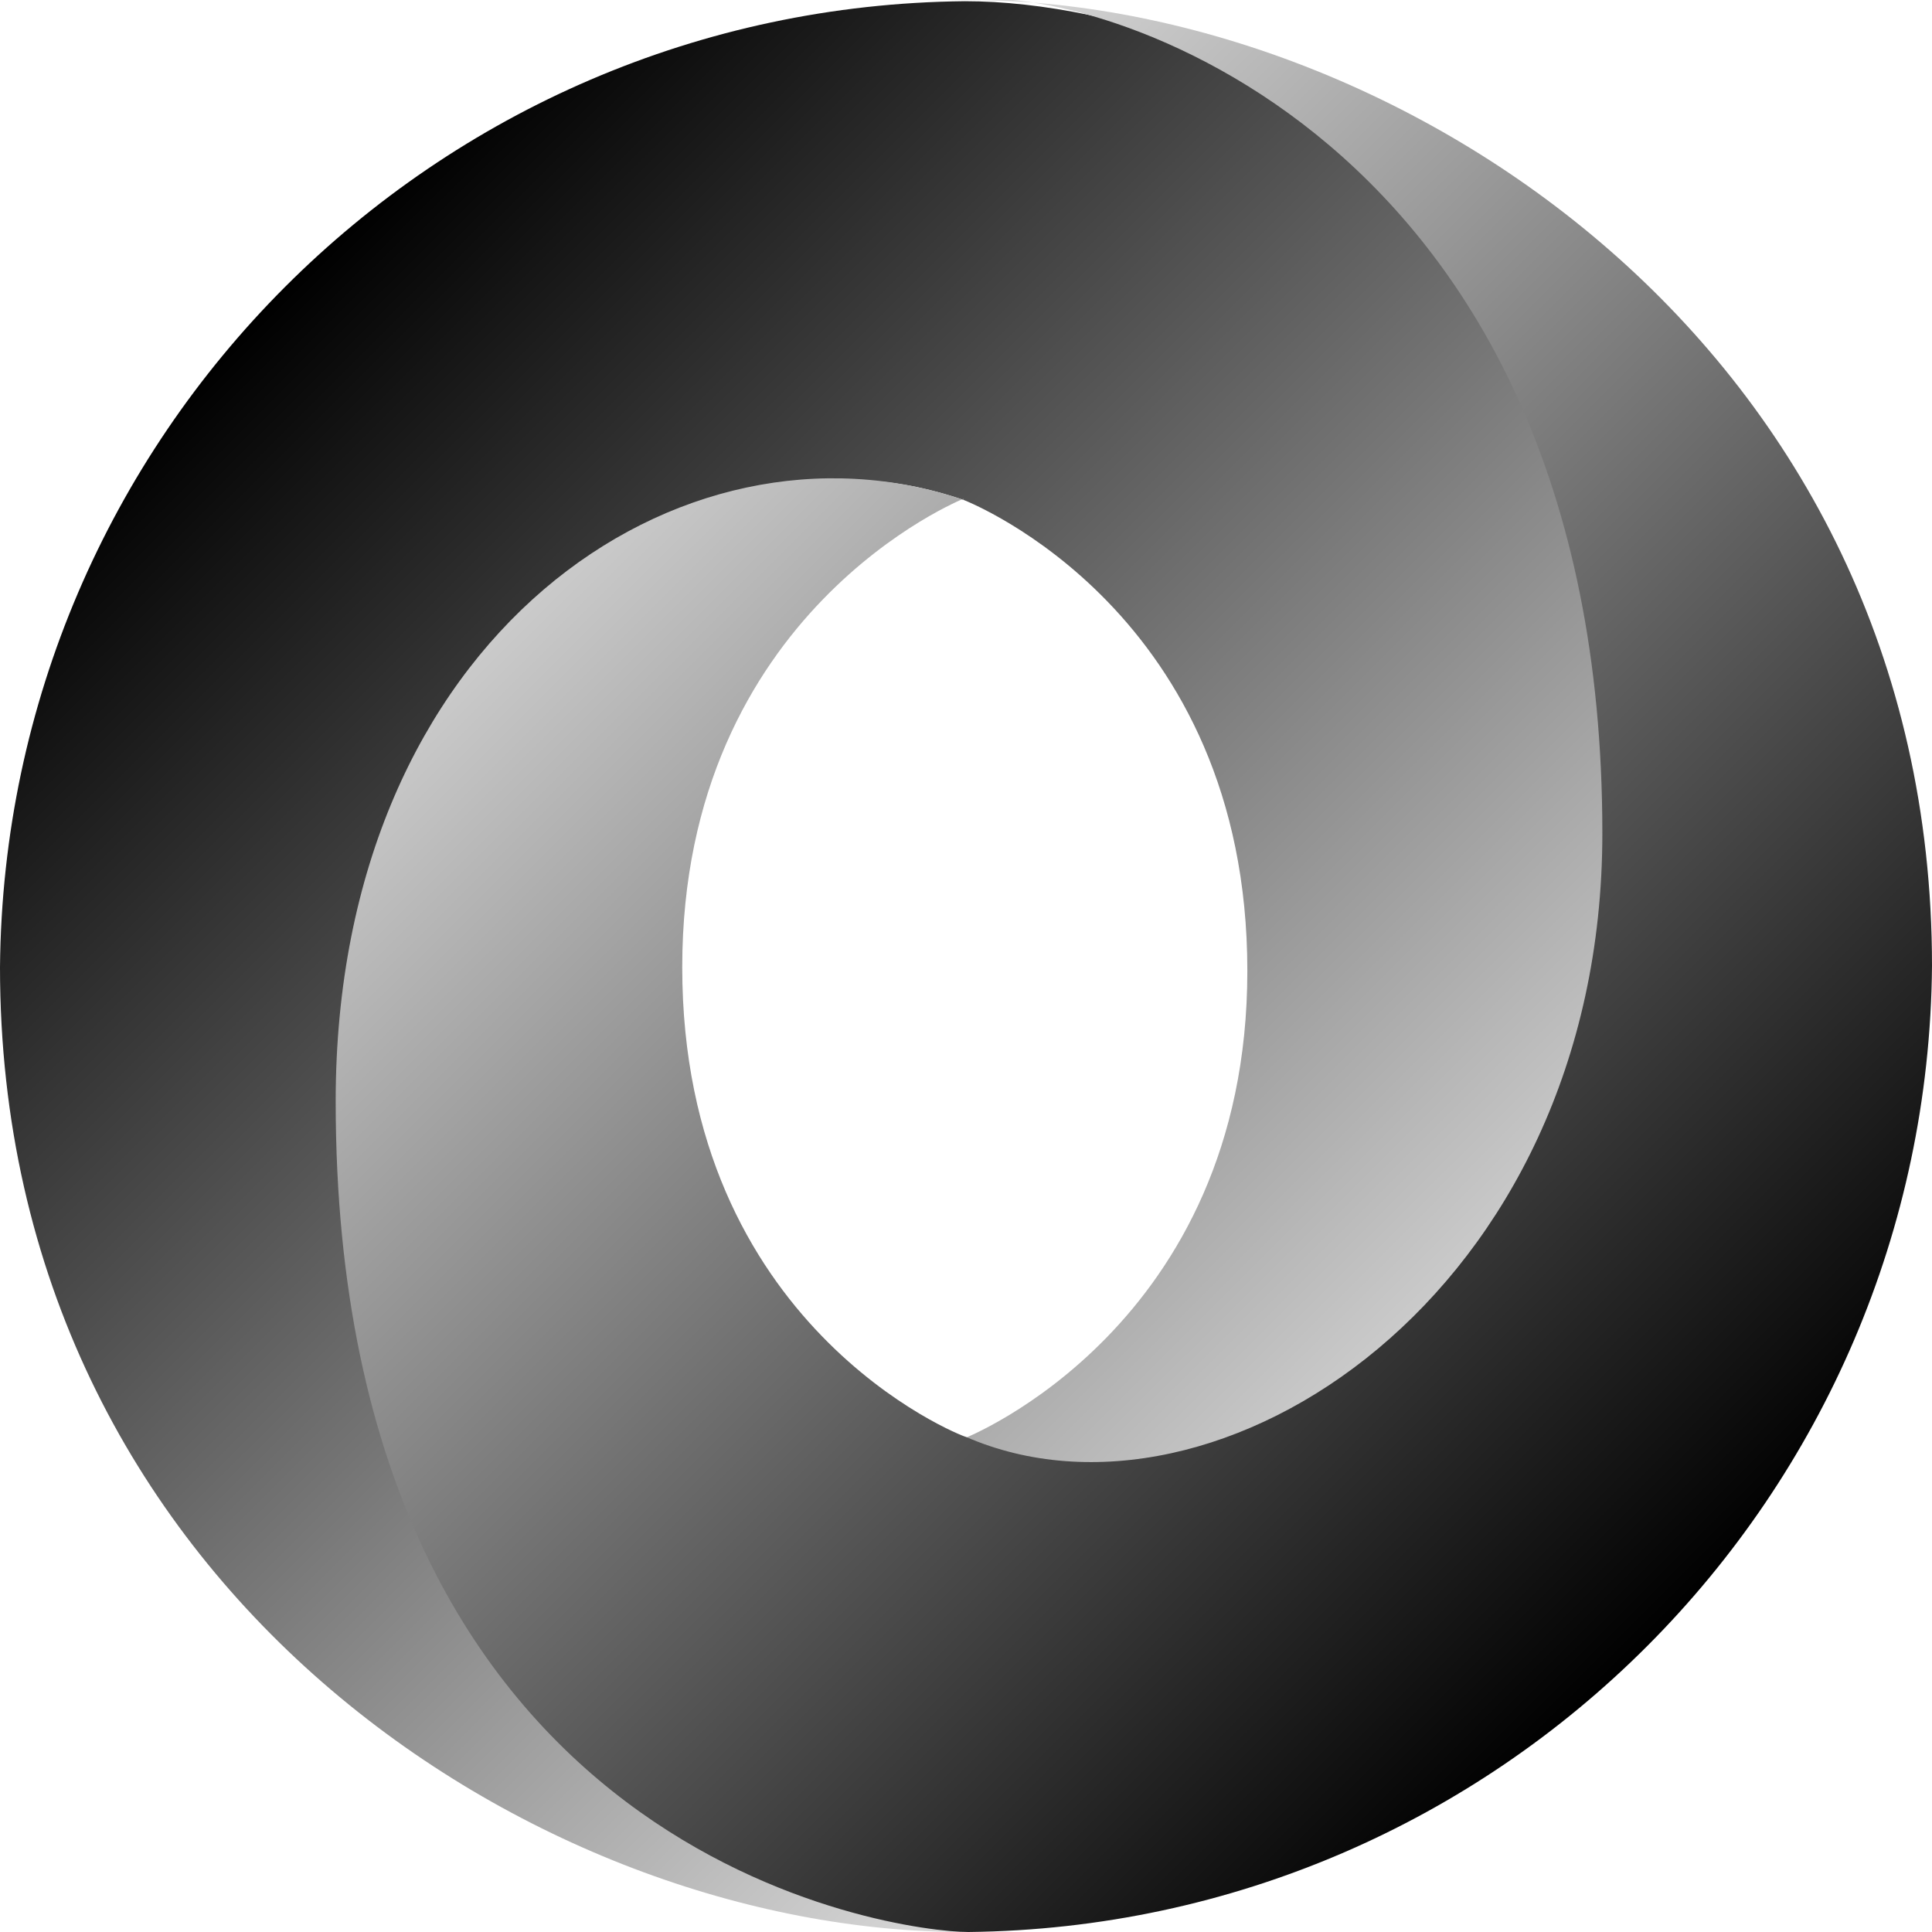
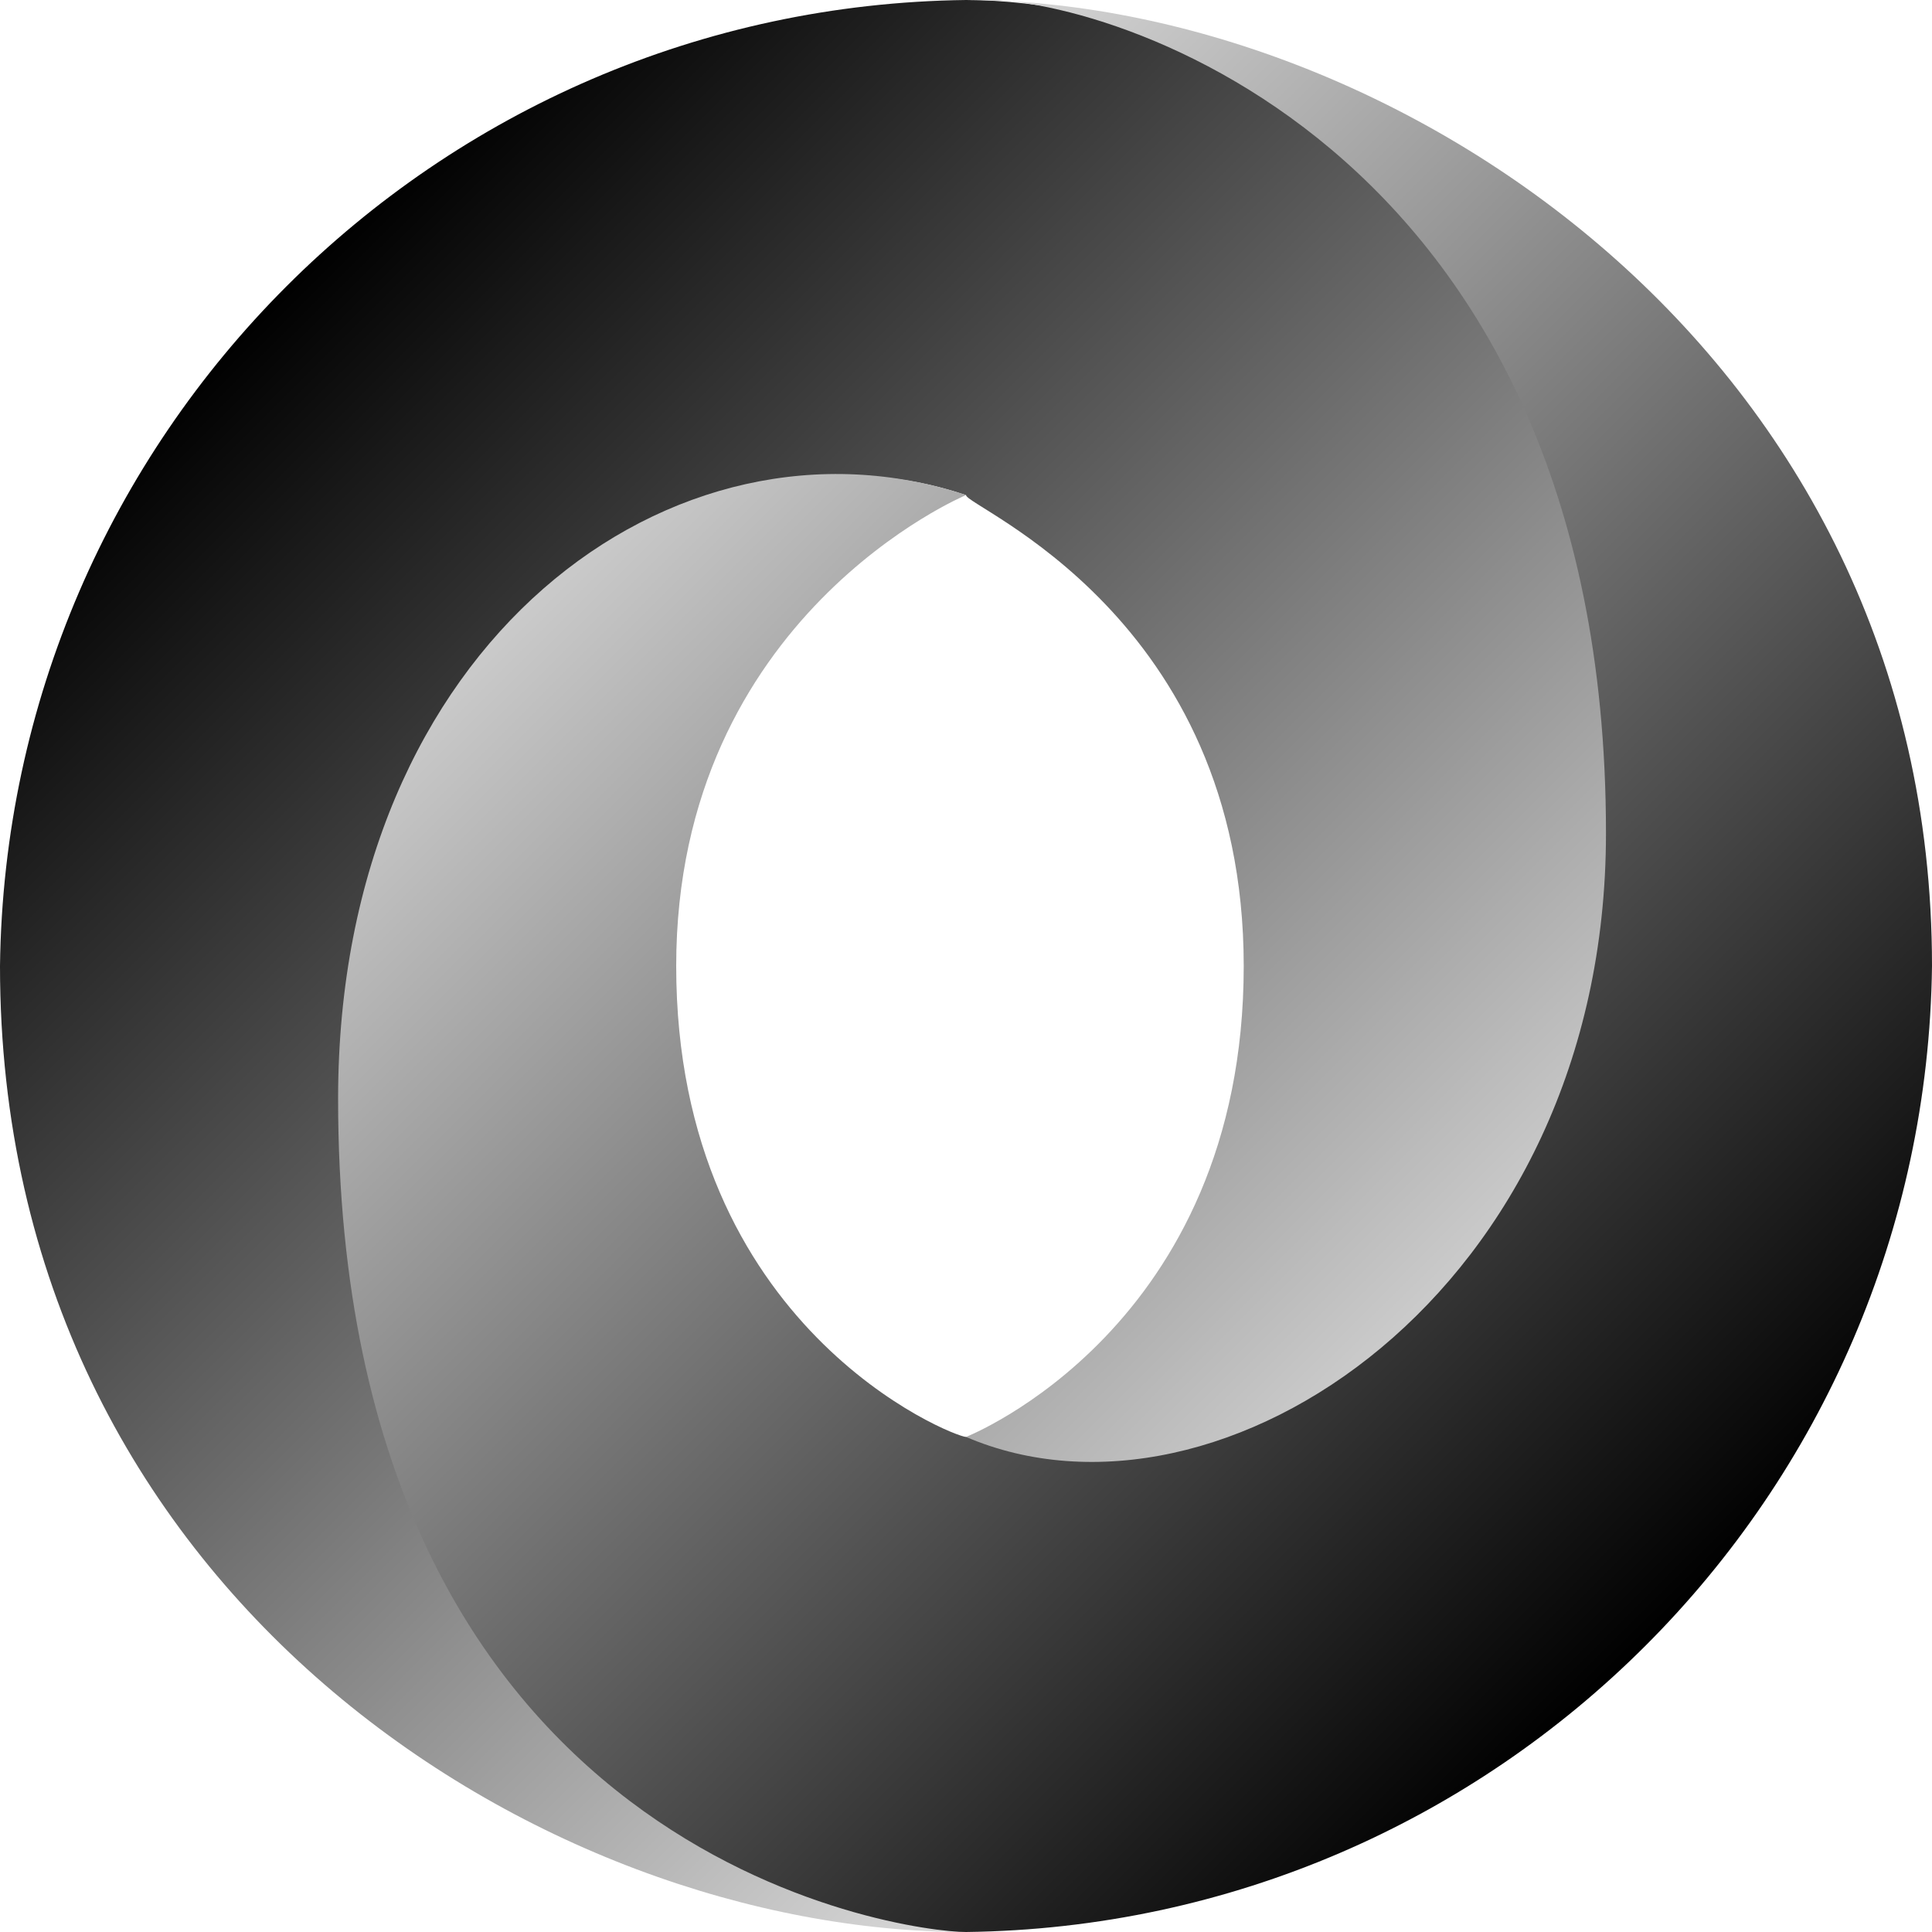
- <svg xmlns="http://www.w3.org/2000/svg" xmlns:xlink="http://www.w3.org/1999/xlink" id="svg-001" version="1.1" viewBox="0 0 160 160">
-   <defs id="gradients-001">
-     <linearGradient id="linearGradient8385">
-       <stop id="stop8387" offset="0" style="stop-color:#000;stop-opacity:1" />
-       <stop id="stop8389" offset="1" style="stop-color:#fff;stop-opacity:1" />
+ <svg xmlns="http://www.w3.org/2000/svg" xmlns:xlink="http://www.w3.org/1999/xlink" viewBox="0 0 160 160">
+   <defs>
+     <linearGradient id="a">
+       <stop offset="0" />
+       <stop offset="1" stop-color="#fff" />
    </linearGradient>
-     <linearGradient xlink:href="#linearGradient8385" id="linearGradient3002" x1="-553.3" x2="-666.1" y1="525.9" y2="413" gradientTransform="matrix(.99884 0 0 .9987 689 -388.8)" gradientUnits="userSpaceOnUse" />
-     <linearGradient xlink:href="#linearGradient8385" id="linearGradient3005" x1="-666.1" x2="-553.3" y1="413" y2="525.9" gradientTransform="matrix(.99884 0 0 .9987 689 -388.8)" gradientUnits="userSpaceOnUse" />
+     <linearGradient xlink:href="#a" id="c" x1="-553.3" x2="-666.1" y1="525.9" y2="413" gradientTransform="matrix(.99884 0 0 .9987 689 -389)" gradientUnits="userSpaceOnUse" />
+     <linearGradient xlink:href="#a" id="b" x1="-666.1" x2="-553.3" y1="413" y2="525.9" gradientTransform="matrix(.99884 0 0 .9987 689 -389)" gradientUnits="userSpaceOnUse" />
  </defs>
-   <path id="path7508" d="M79.9 119.1c35.4 48.3 70-13.5 70-50.6-.1-43.9-44.6-68.4-70-68.4A80.7 80.7 0 0 0 0 80.1C0 131.5 44.6 160 79.8 160c-8-1.1-34.5-6.8-34.8-68-.3-41.3 13.5-57.8 34.8-50.6.5.2 23.5 9.3 23.5 39 0 29.5-23.4 38.7-23.4 38.7z" style="color:#000;fill:url(#linearGradient3005);fill-opacity:1;fill-rule:evenodd;stroke:none;stroke-width:.5;marker:none;visibility:visible;display:inline;overflow:visible" />
-   <path id="path7510" d="M79.8 41.4c-23.4-8-52 11.2-52 49.8 0 63 46.7 68.8 52.4 68.8A80.7 80.7 0 0 0 160 80C160 28.6 115.4 0 80.2 0c9.7-1.4 52.5 10.5 52.5 69 0 38.2-32 59-52.7 50-.5-.1-23.5-9.2-23.5-38.9 0-29.5 23.3-38.8 23.3-38.8z" style="color:#000;fill:url(#linearGradient3002);fill-opacity:1;fill-rule:evenodd;stroke:none;stroke-width:.5;marker:none;visibility:visible;display:inline;overflow:visible" />
+   <path fill="url(#b)" fill-rule="evenodd" d="M80 119c35 48 70-13 70-51 0-43-45-68-70-68A81 81 0 0 0 0 80c0 52 45 80 80 80-8-1-35-7-35-68 0-41 14-58 35-51 0 1 23 10 23 39 0 30-23 39-23 39z" color="#000" overflow="visible" style="marker:none" />
+   <path fill="url(#c)" fill-rule="evenodd" d="M80 41c-24-8-52 12-52 50 0 63 47 69 52 69a81 81 0 0 0 80-80c0-51-45-80-80-80 10-1 53 11 53 69 0 38-32 59-53 50-1 0-24-9-24-39 0-29 24-39 24-39z" color="#000" overflow="visible" style="marker:none" />
</svg>
